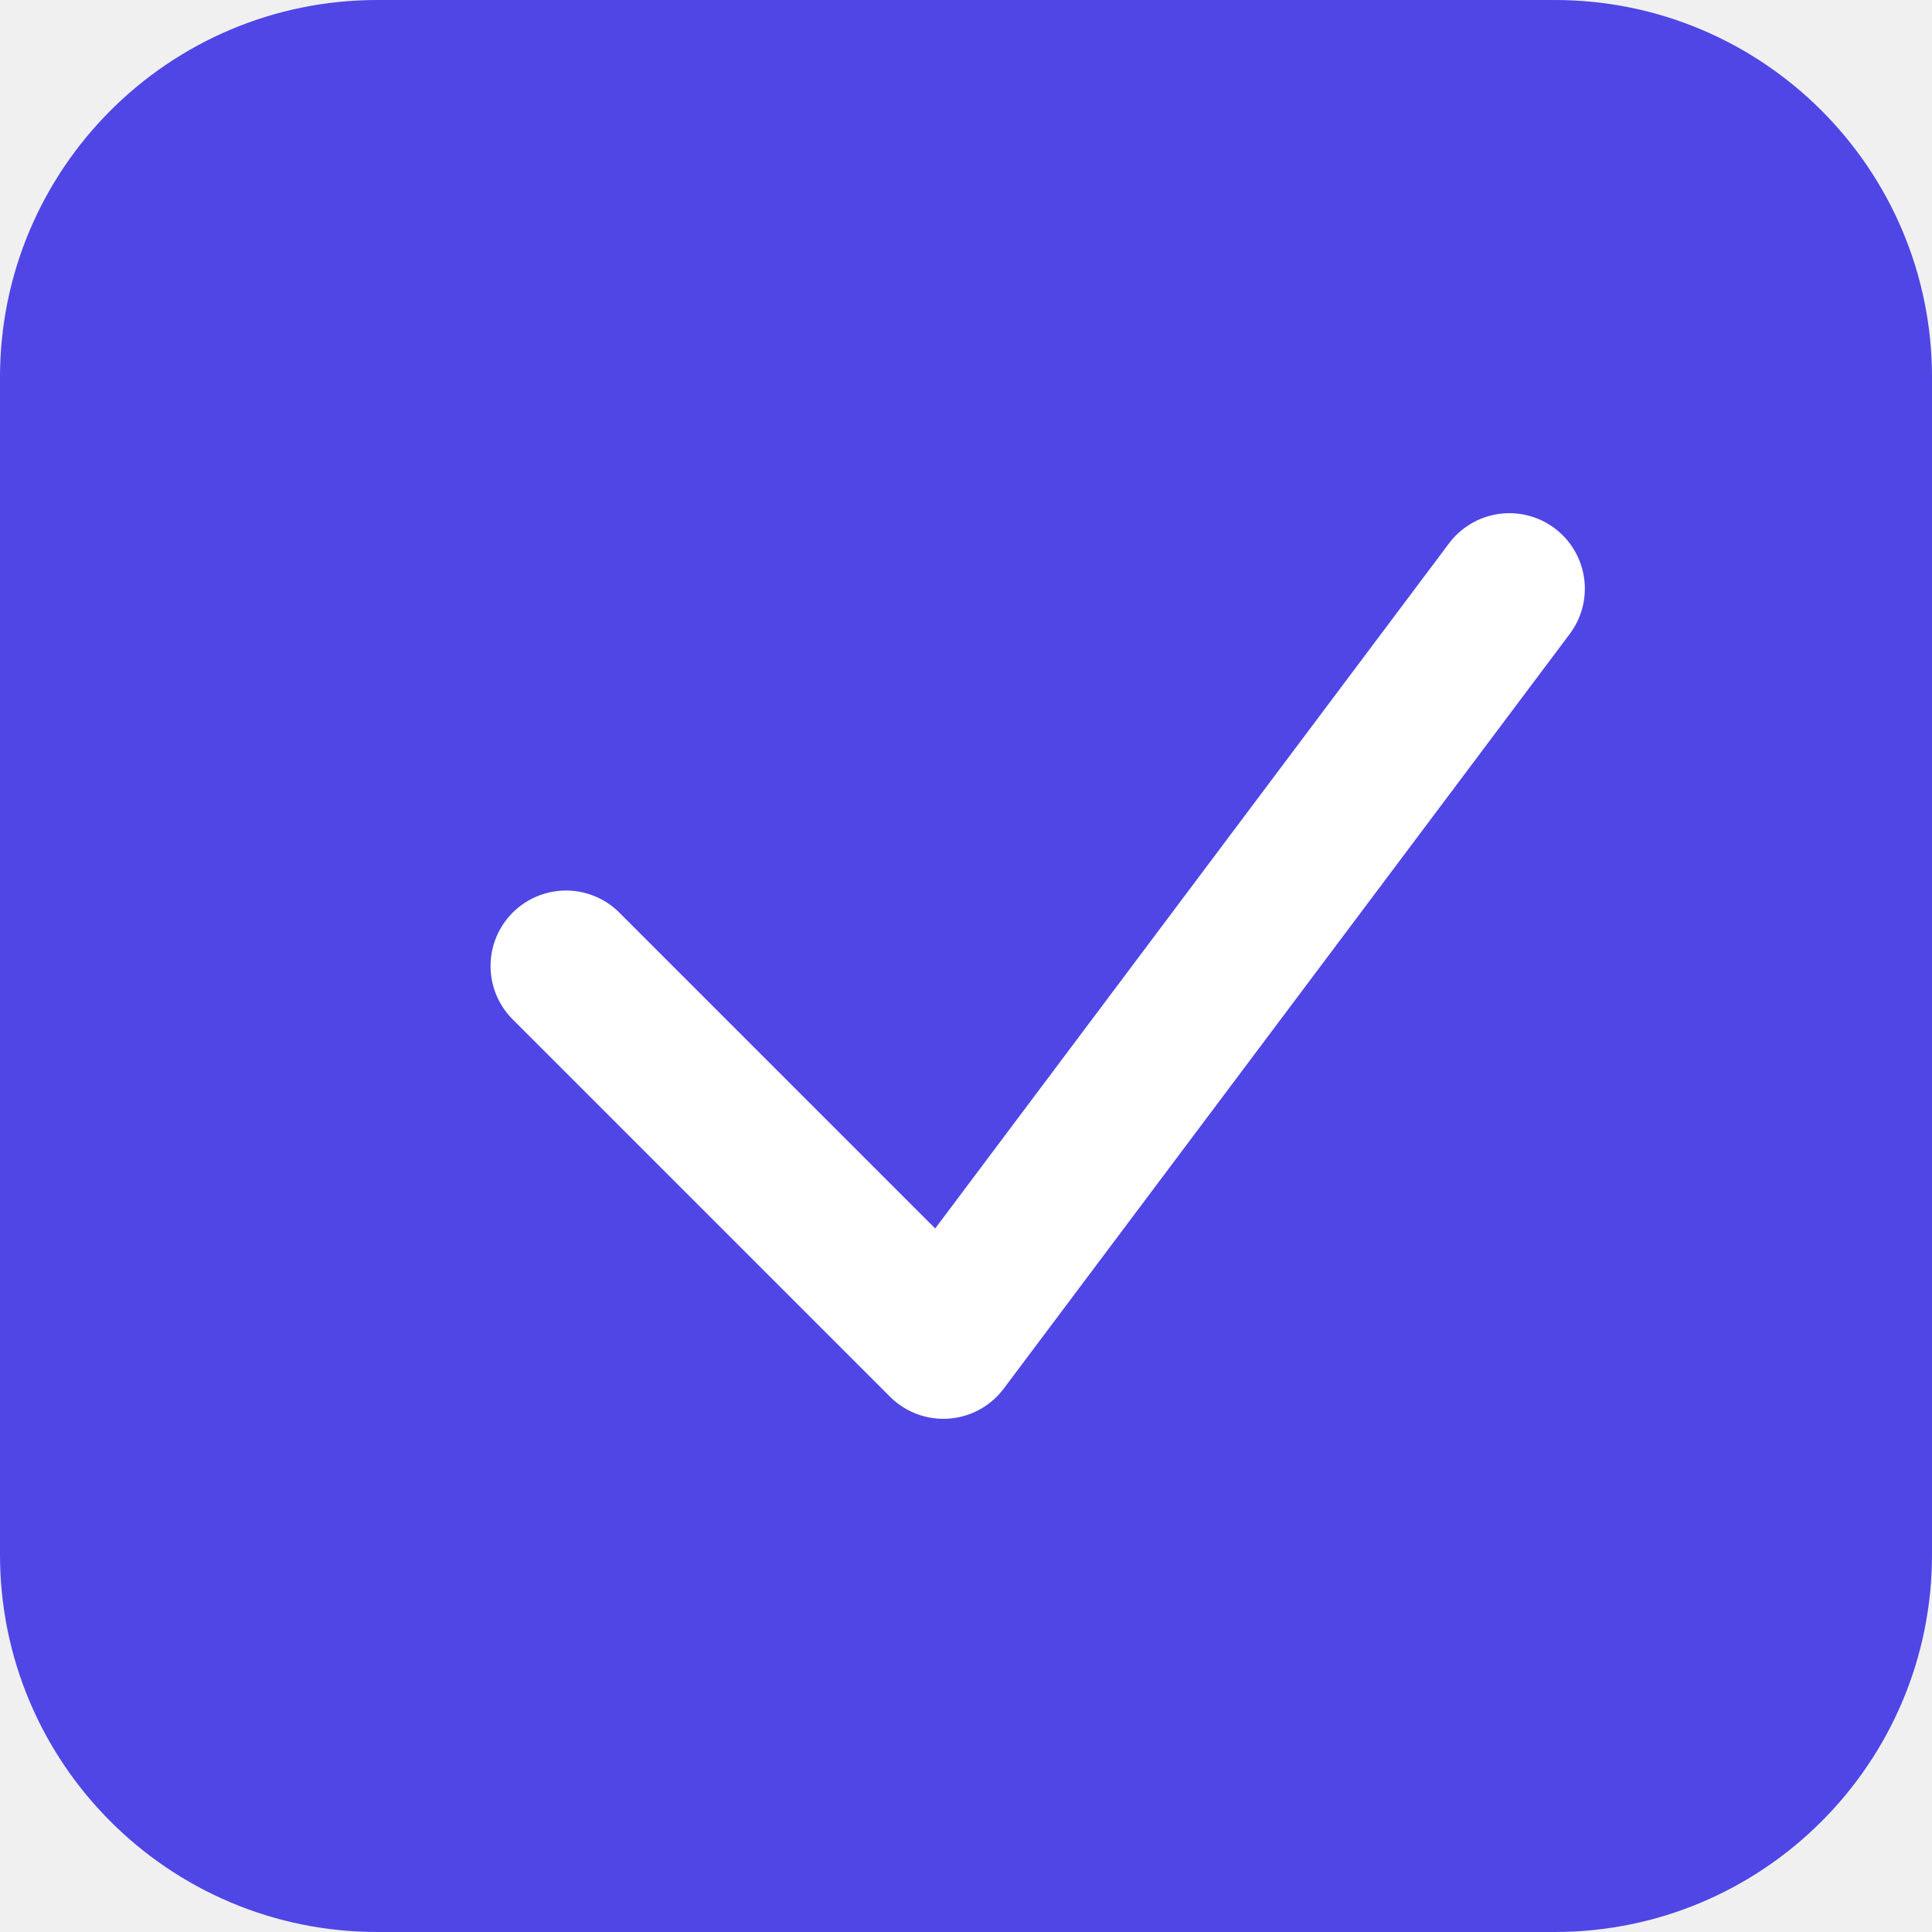
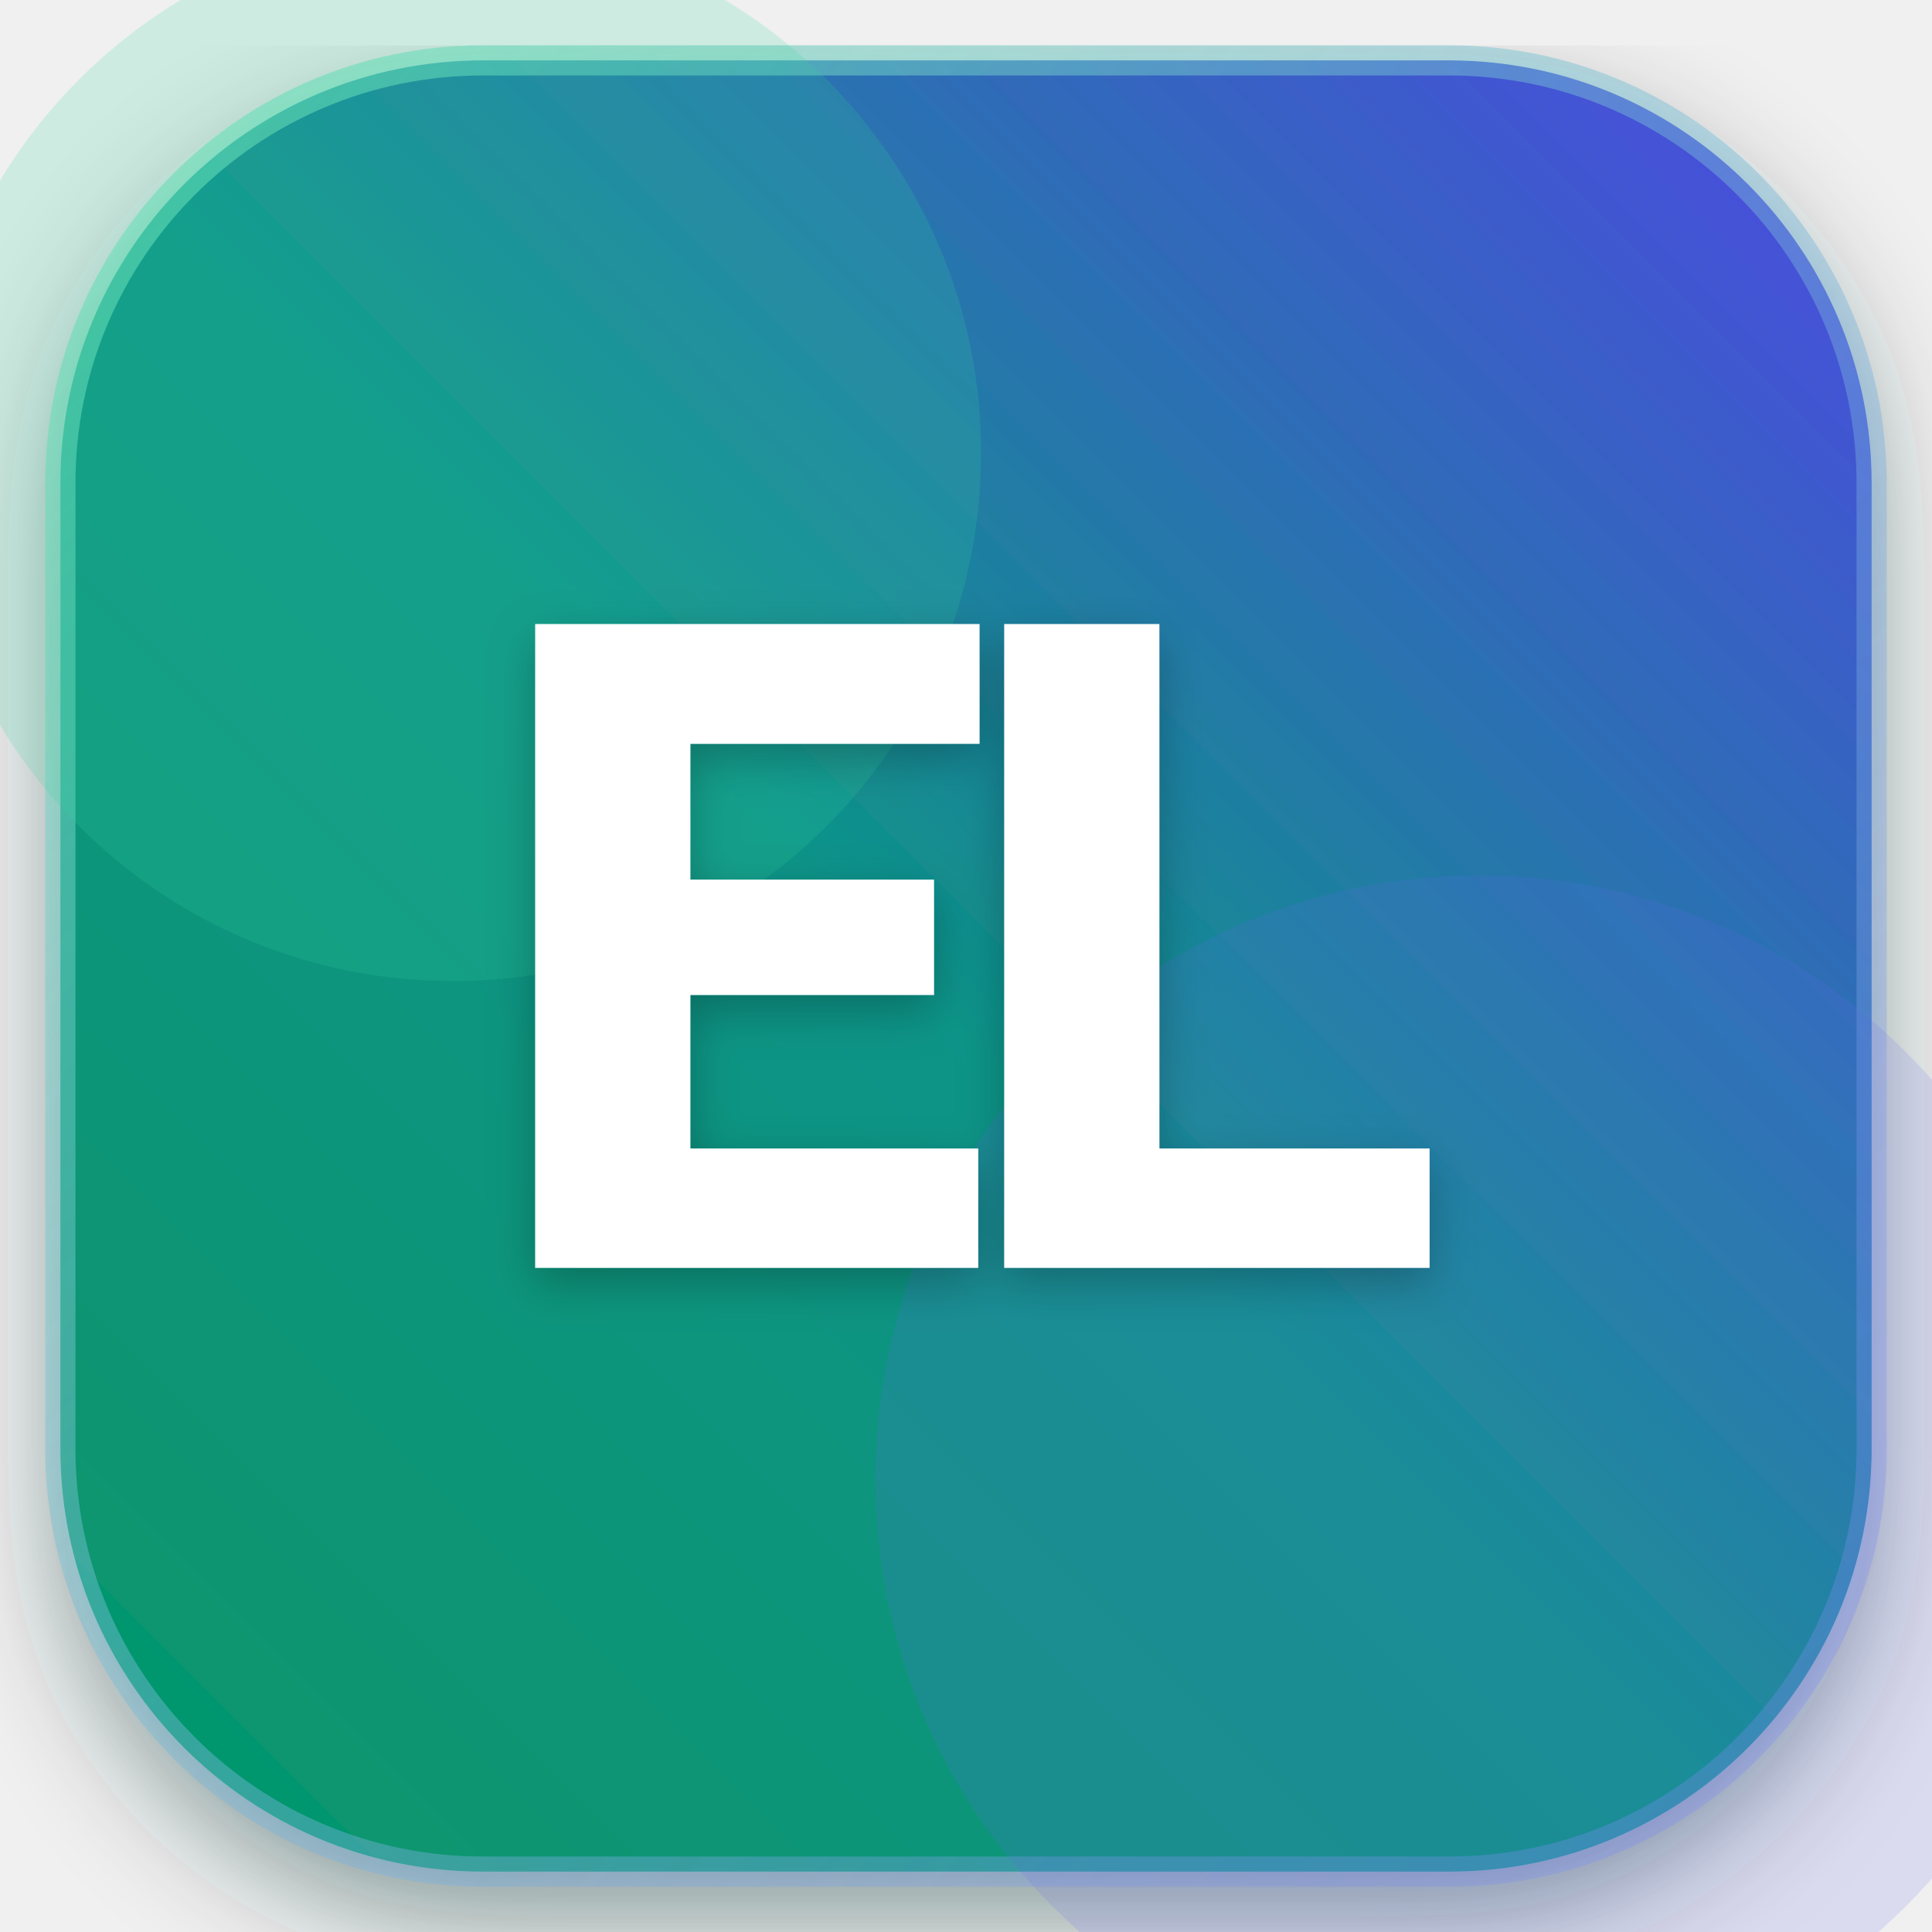
- <svg xmlns="http://www.w3.org/2000/svg" viewBox="0 0 512 512">
-   <rect width="512" height="512" rx="100" fill="#4f46e5" />
-   <path d="M150 256 L250 356 L400 156" stroke="#ffffff" stroke-width="40" fill="none" stroke-linecap="round" stroke-linejoin="round" />
+ <svg xmlns="http://www.w3.org/2000/svg" width="512" height="512" viewBox="0 0 512 512">
+   <defs>
+     <linearGradient id="bgGrad" x1="0%" y1="100%" x2="100%" y2="0%">
+       <stop offset="0%" stop-color="#059669" />
+       <stop offset="48%" stop-color="#0d9488" />
+       <stop offset="100%" stop-color="#4f46e5" />
+     </linearGradient>
+     <linearGradient id="borderGrad" x1="0%" y1="0%" x2="100%" y2="100%">
+       <stop offset="0%" stop-color="#6ee7b7" stop-opacity="0.6" />
+       <stop offset="100%" stop-color="#818cf8" stop-opacity="0.3" />
+     </linearGradient>
+     <filter id="shadow" x="-10%" y="-10%" width="120%" height="120%">
+       <feDropShadow dx="0" dy="12" stdDeviation="16" flood-color="#042f2e" flood-opacity="0.45" />
+     </filter>
+     <filter id="textGlow" x="-20%" y="-20%" width="140%" height="140%">
+       <feDropShadow dx="0" dy="4" stdDeviation="6" flood-color="#000000" flood-opacity="0.25" />
+     </filter>
+   </defs>
+   <rect x="16" y="16" width="480" height="480" rx="112" fill="url(#bgGrad)" filter="url(#shadow)" />
+   <rect x="16" y="16" width="480" height="480" rx="112" fill="none" stroke="url(#borderGrad)" stroke-width="8" />
+   <circle cx="120" cy="120" r="140" fill="#34d399" opacity="0.18" />
+   <circle cx="392" cy="392" r="160" fill="#6366f1" opacity="0.15" />
+   <text x="256" y="336" font-family="-apple-system, BlinkMacSystemFont, 'Segoe UI', Roboto, 'Montserrat', 'Helvetica Neue', Arial, sans-serif" font-size="240" font-weight="900" letter-spacing="-10" text-anchor="middle" fill="#ffffff" filter="url(#textGlow)">EL</text>
</svg>
